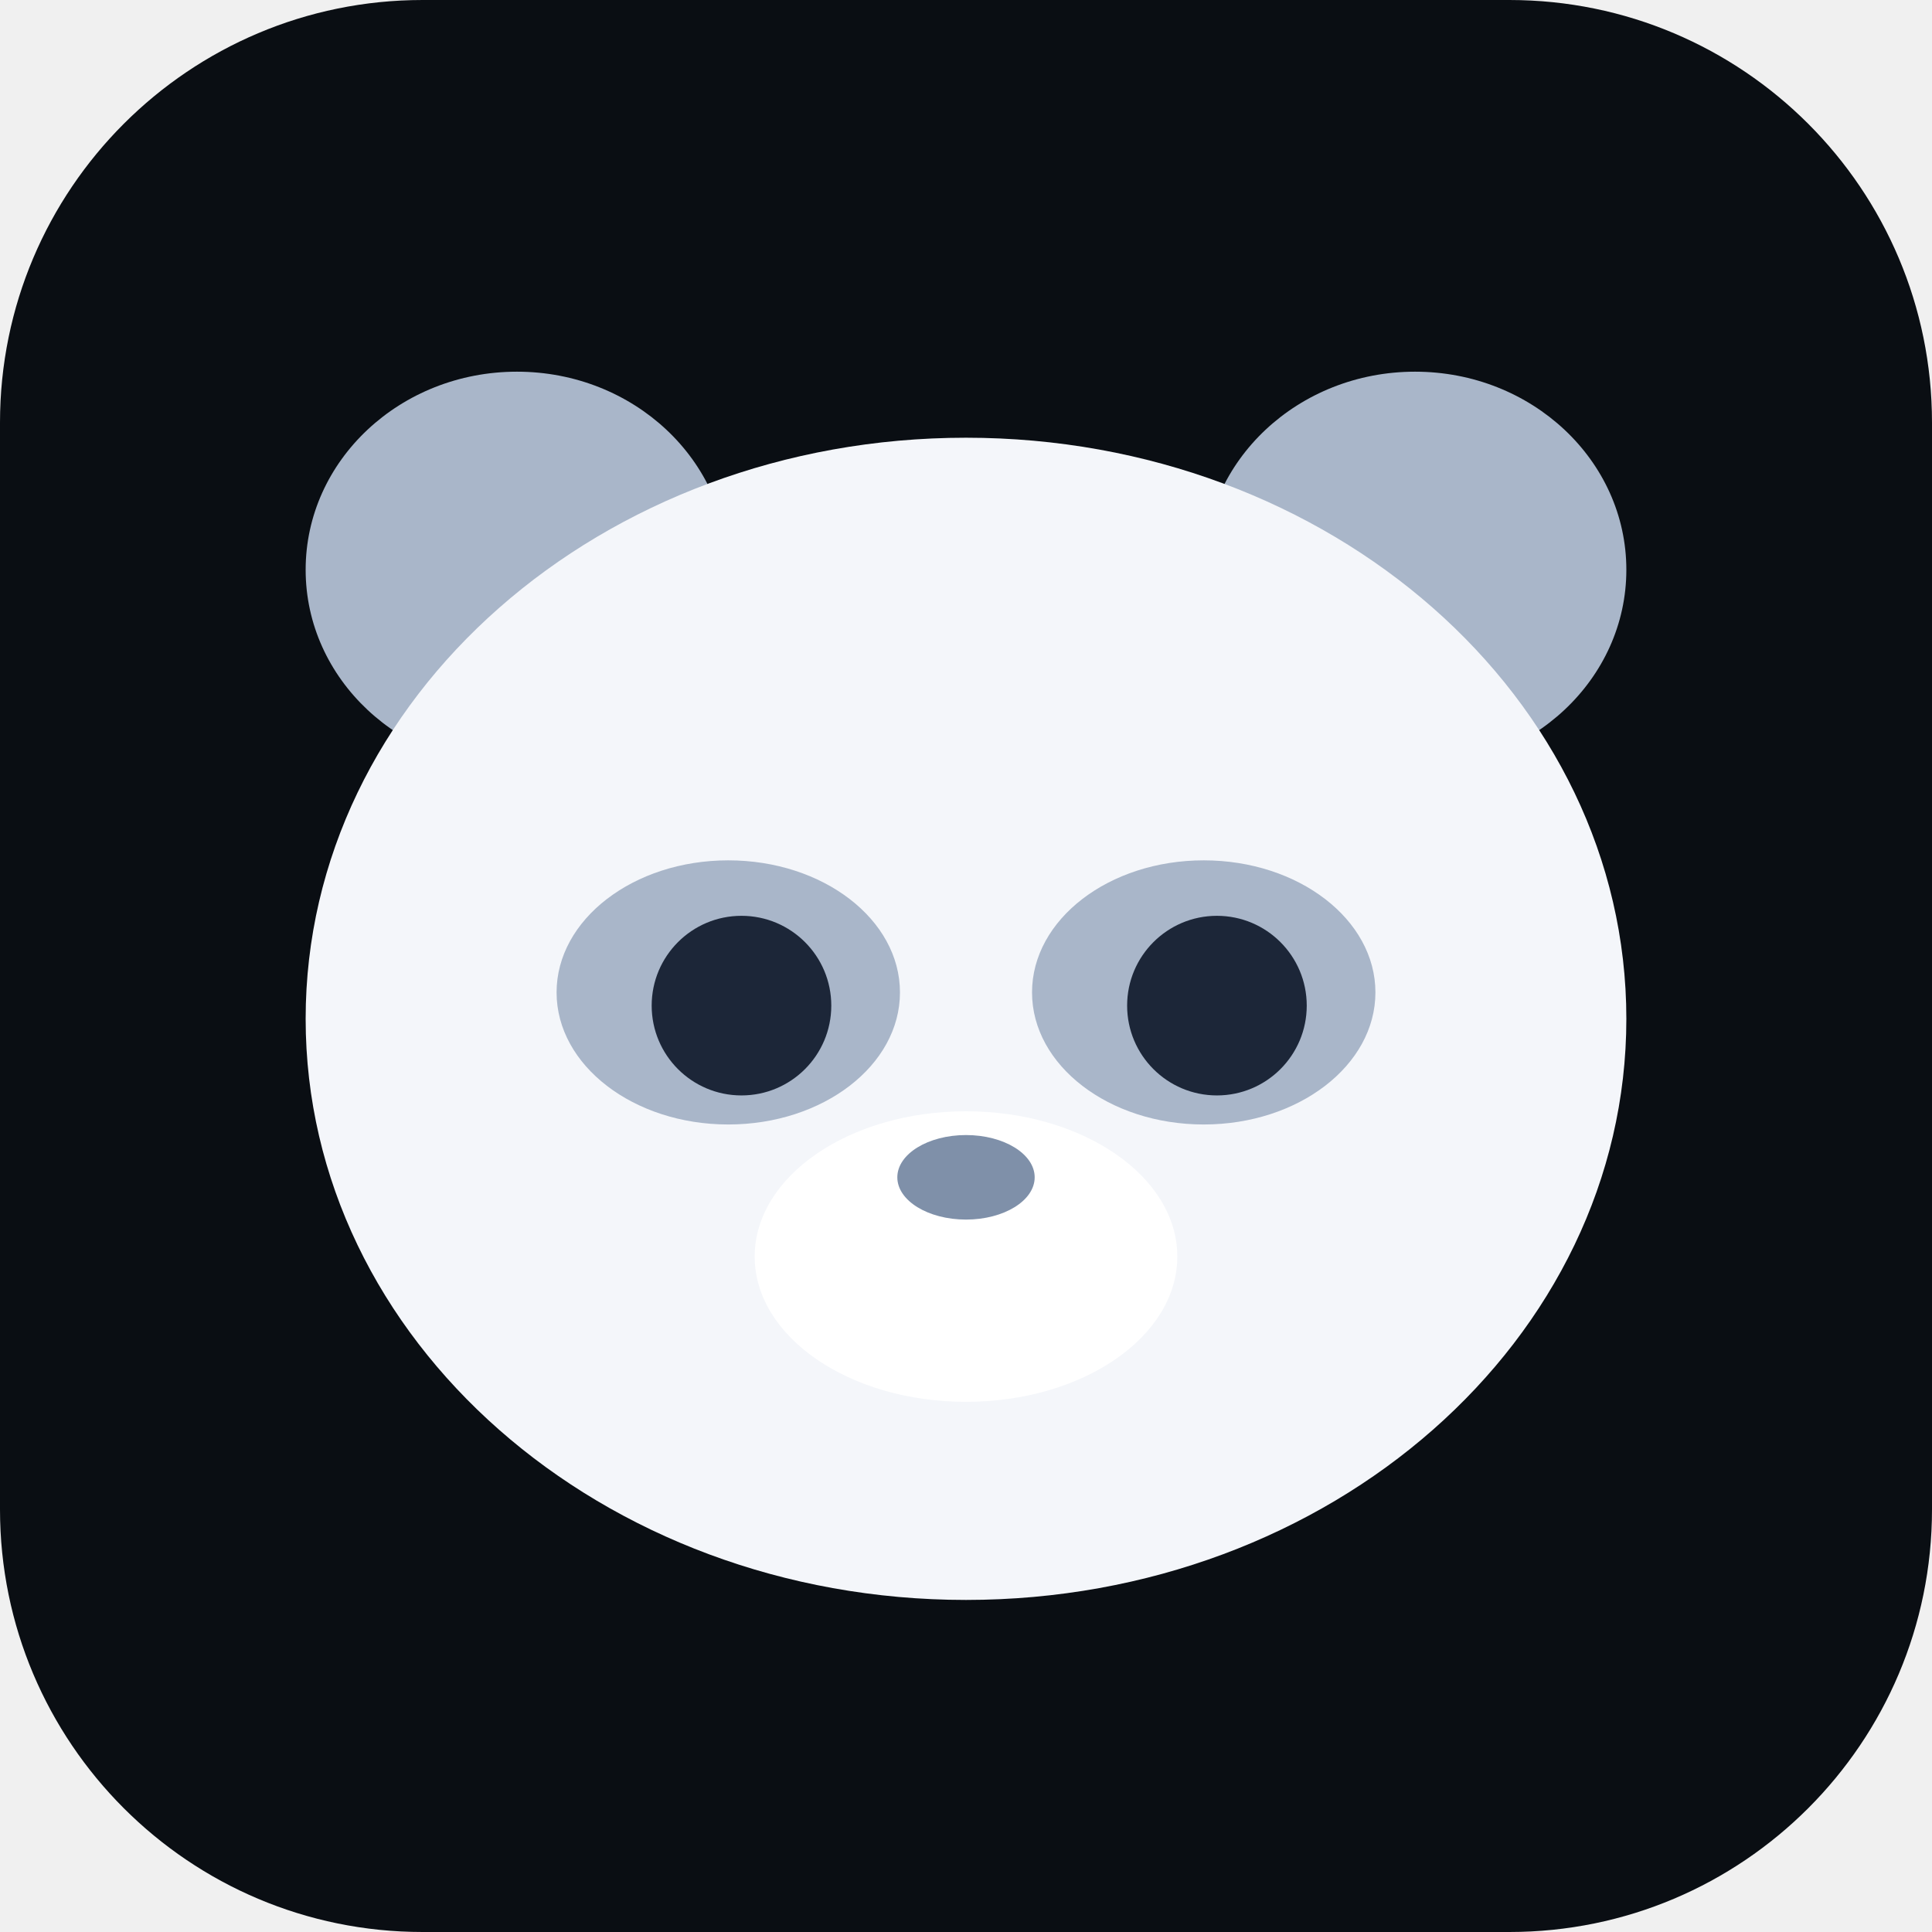
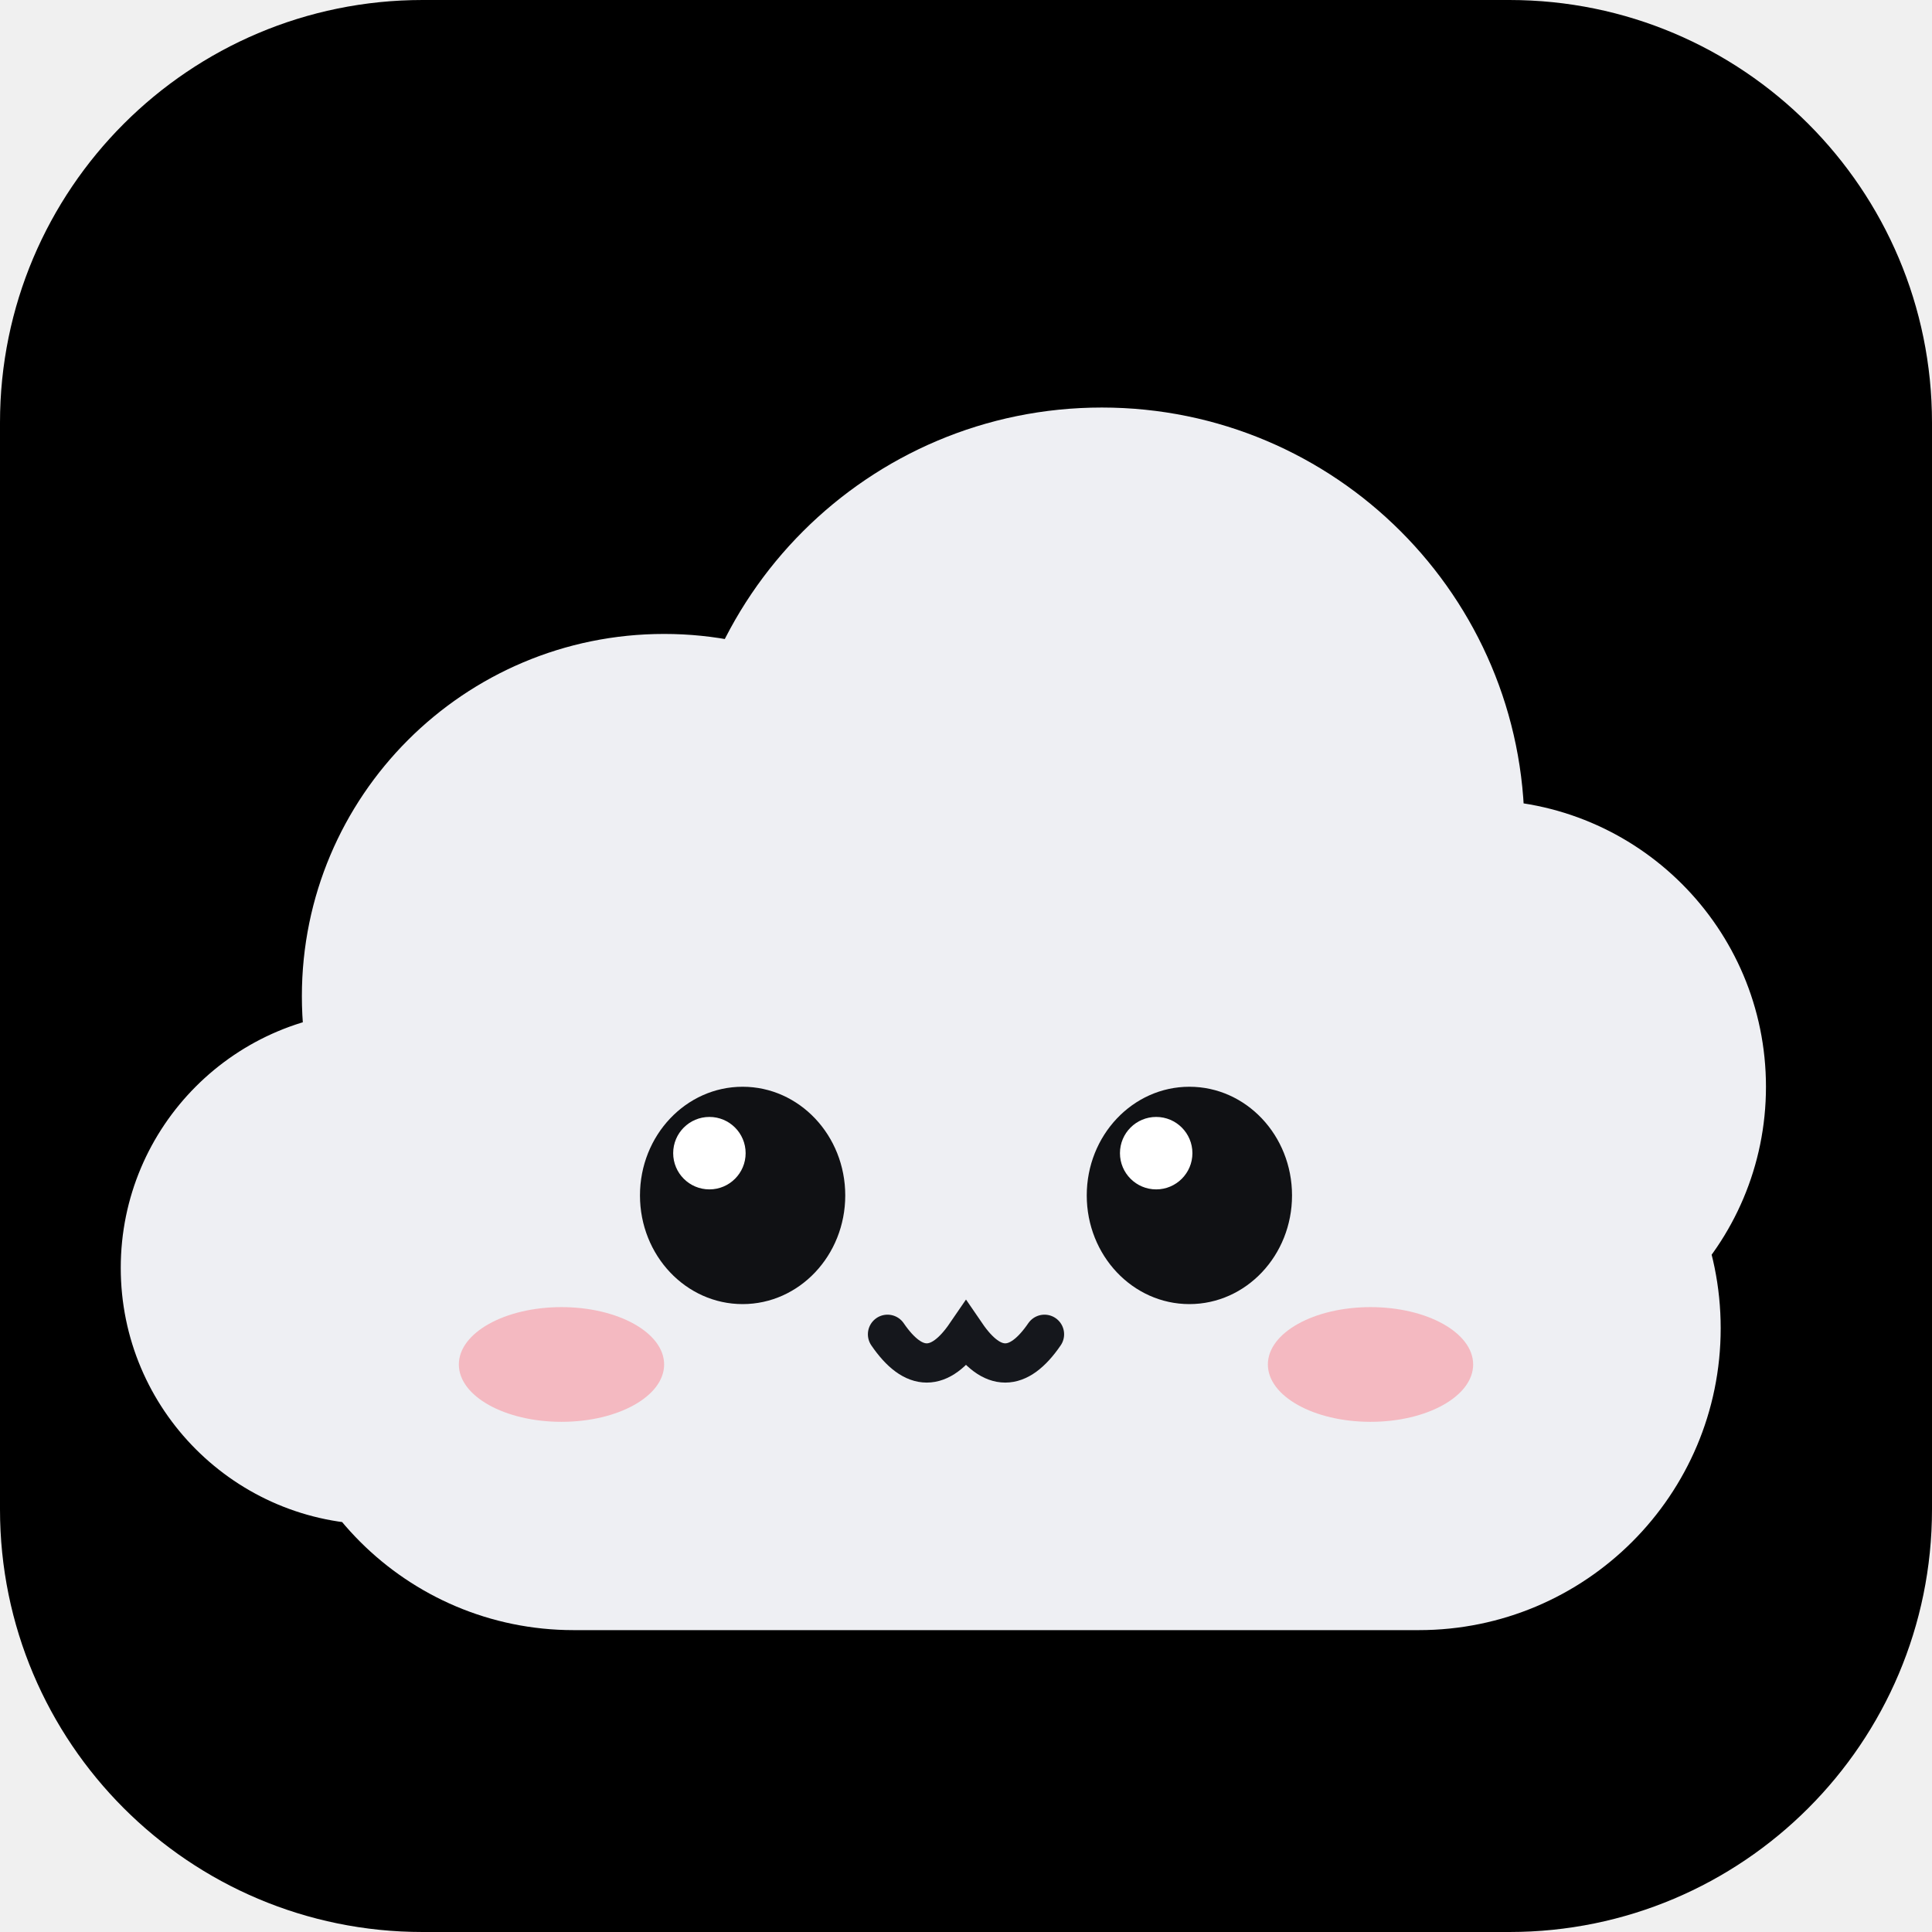
<svg xmlns="http://www.w3.org/2000/svg" viewBox="0 0 64 64">
-   <rect width="64" height="64" rx="14" fill="#0a0e13" />
-   <g transform="translate(4 4) scale(0.875)">
-     <ellipse cx="15" cy="17" rx="8" ry="7.5" fill="#a9b6c9" />
-     <ellipse cx="49" cy="17" rx="8" ry="7.5" fill="#a9b6c9" />
-     <ellipse cx="32" cy="34" rx="25" ry="22" fill="#f4f6fa" />
-     <ellipse cx="23" cy="33" rx="6.5" ry="5" fill="#a9b6c9" />
-     <ellipse cx="41" cy="33" rx="6.5" ry="5" fill="#a9b6c9" />
-     <circle cx="23.5" cy="33.5" r="3.4" fill="#1c2638" />
-     <circle cx="41.5" cy="33.5" r="3.4" fill="#1c2638" />
-     <ellipse cx="32" cy="43" rx="8" ry="5.5" fill="#fff" />
-     <ellipse cx="32" cy="40" rx="2.6" ry="1.6" fill="#7f90a9" />
+   <rect width="64" height="64" rx="14" fill="#000" />
+   <defs>
+     <clipPath id="c">
+       <circle cx="22" cy="29" r="12" />
+       <circle cx="36.5" cy="23.5" r="14" />
+       <circle cx="49" cy="32" r="9.5" />
+       <circle cx="12.5" cy="38" r="8.5" />
+       <rect x="9" y="30" width="48" height="20" rx="10" />
+     </clipPath>
+   </defs>
+   <g transform="translate(0 4)">
+     <rect width="64" height="64" fill="#eeeff3" clip-path="url(#c)" />
+     <ellipse cx="18.6" cy="41.2" rx="3.4" ry="1.9" fill="#f9848f" opacity=".5" />
+     <ellipse cx="45.4" cy="41.2" rx="3.4" ry="1.9" fill="#f9848f" opacity=".5" />
+     <ellipse cx="24.6" cy="35.6" rx="3.4" ry="3.6" fill="#101114" />
+     <ellipse cx="39.4" cy="35.6" rx="3.4" ry="3.6" fill="#101114" />
+     <circle cx="23.5" cy="34.2" r="1.2" fill="#fff" />
+     <circle cx="38.3" cy="34.2" r="1.2" fill="#fff" />
+     <path d="M29.4 40.2q1.3 1.9 2.6 0q1.3 1.9 2.6 0" stroke="#15171c" stroke-width="1.3" fill="none" stroke-linecap="round" />
  </g>
</svg>
